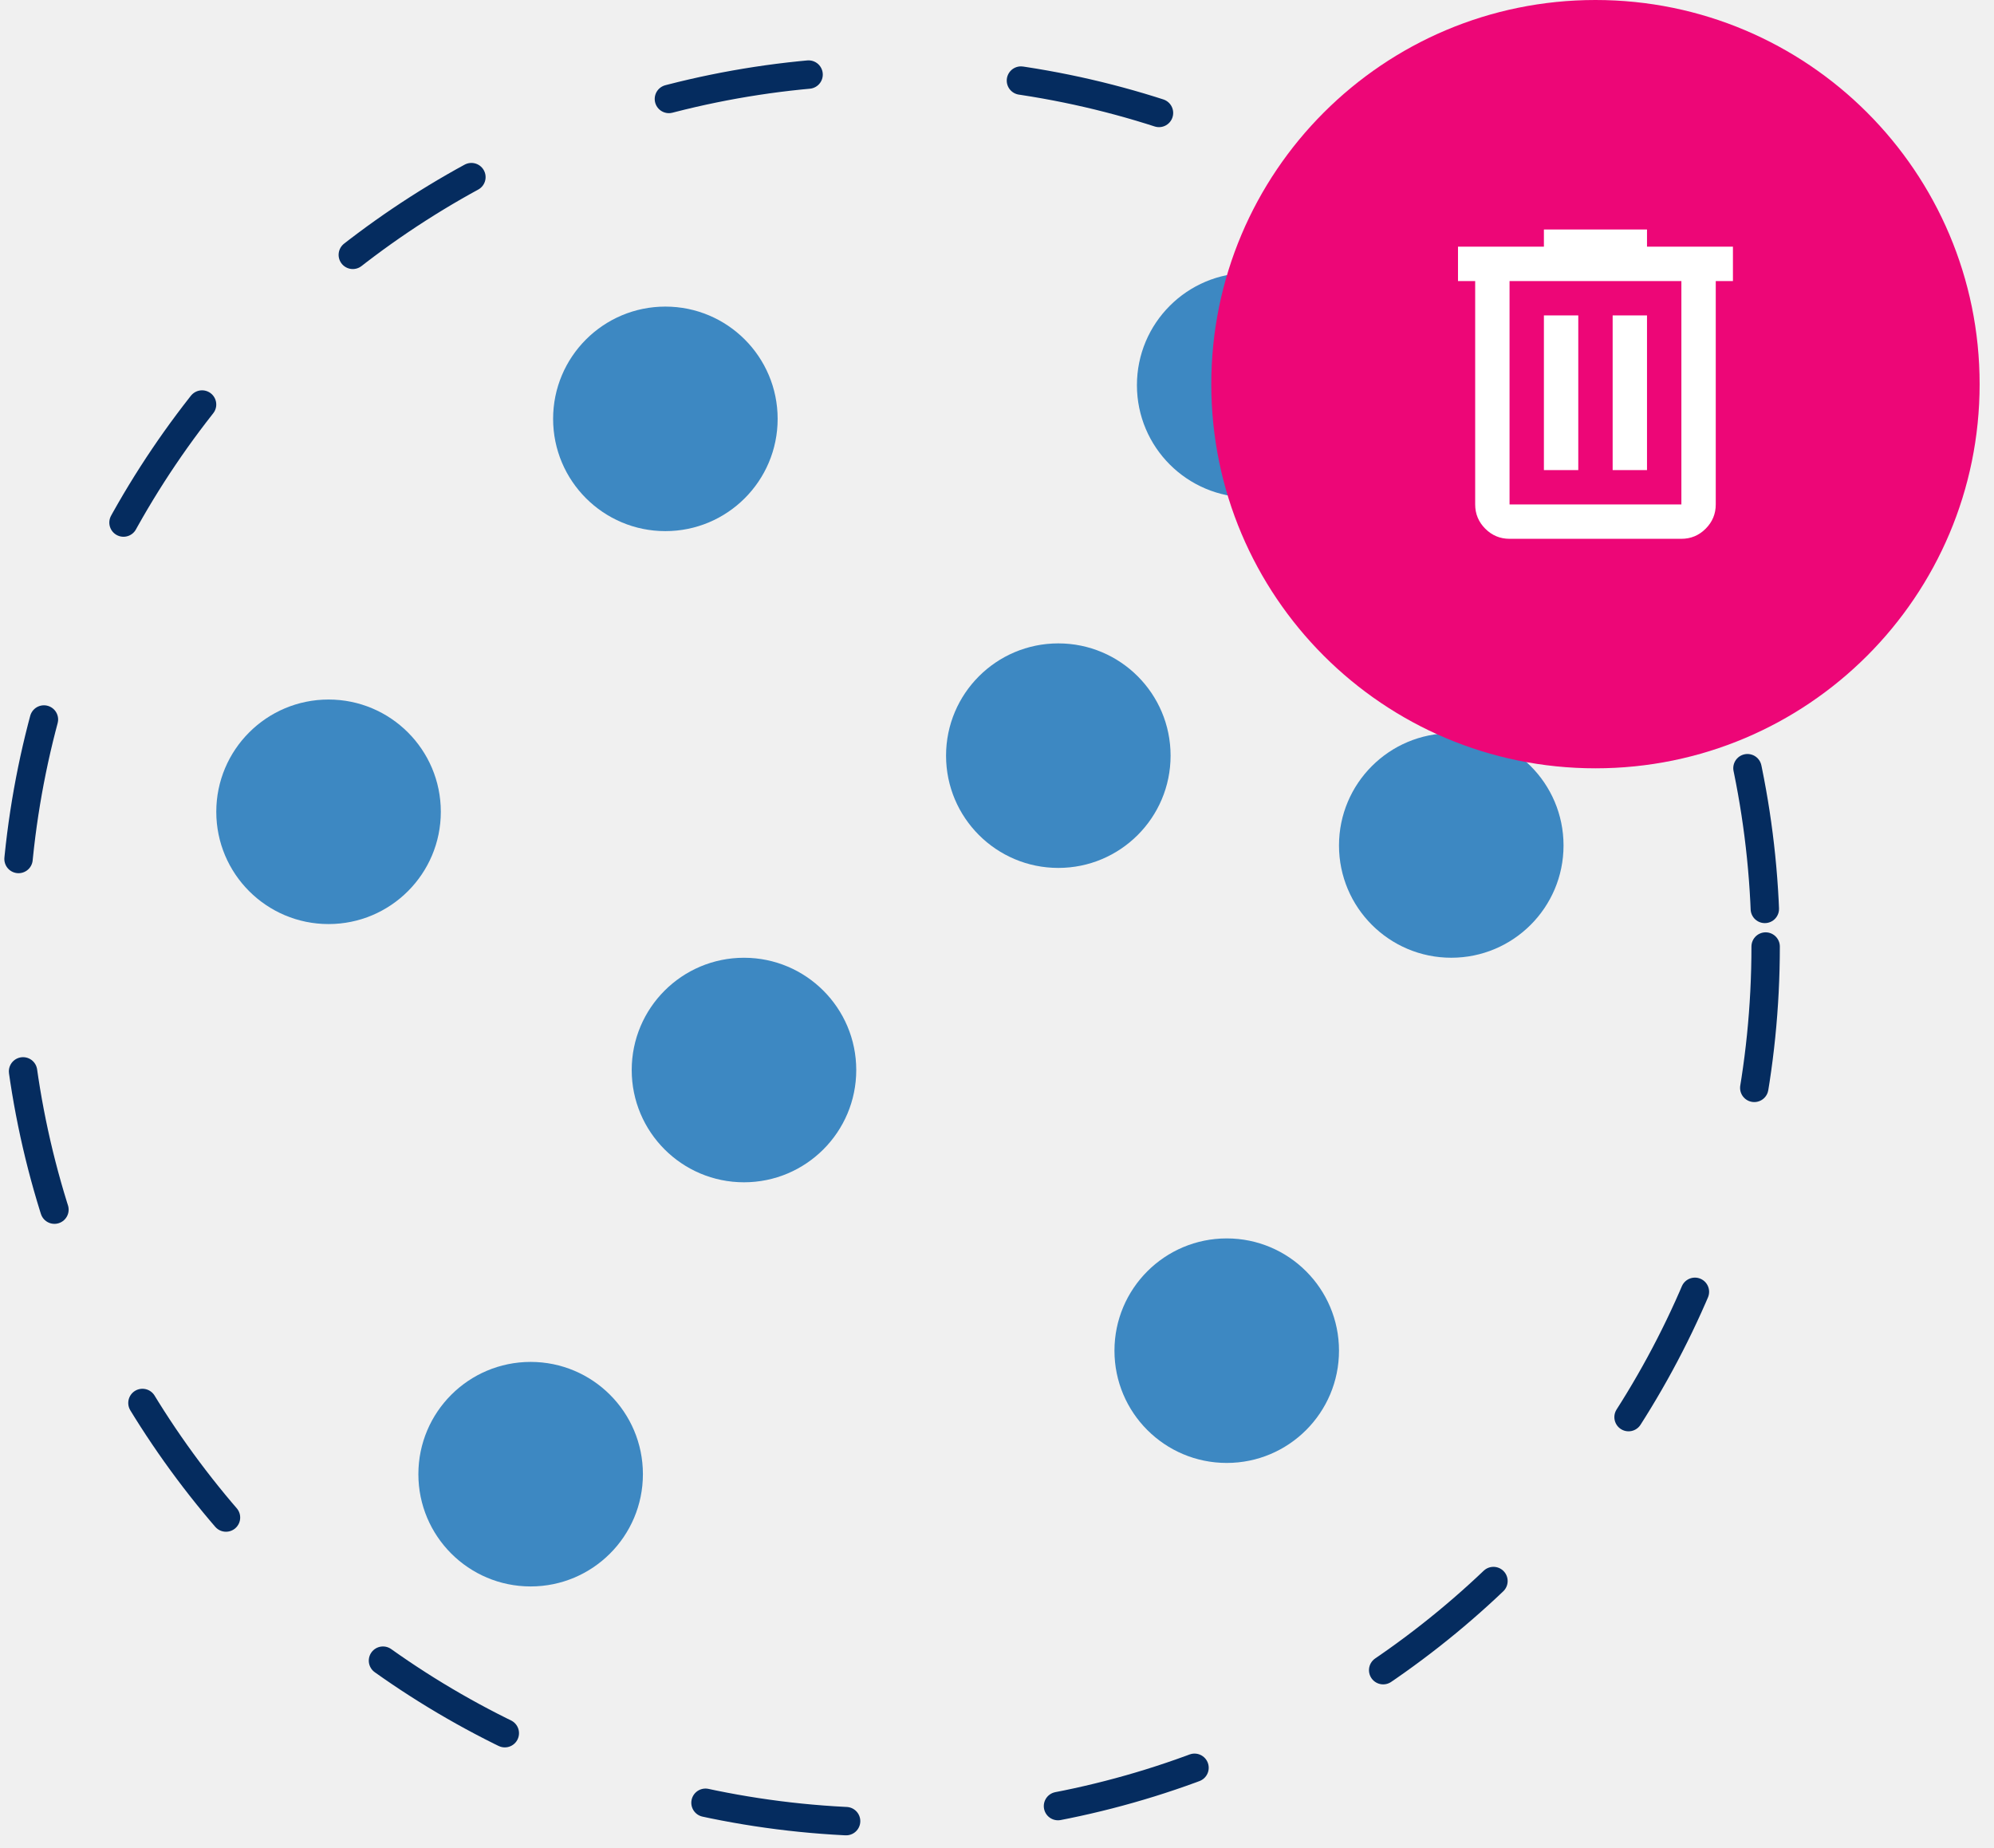
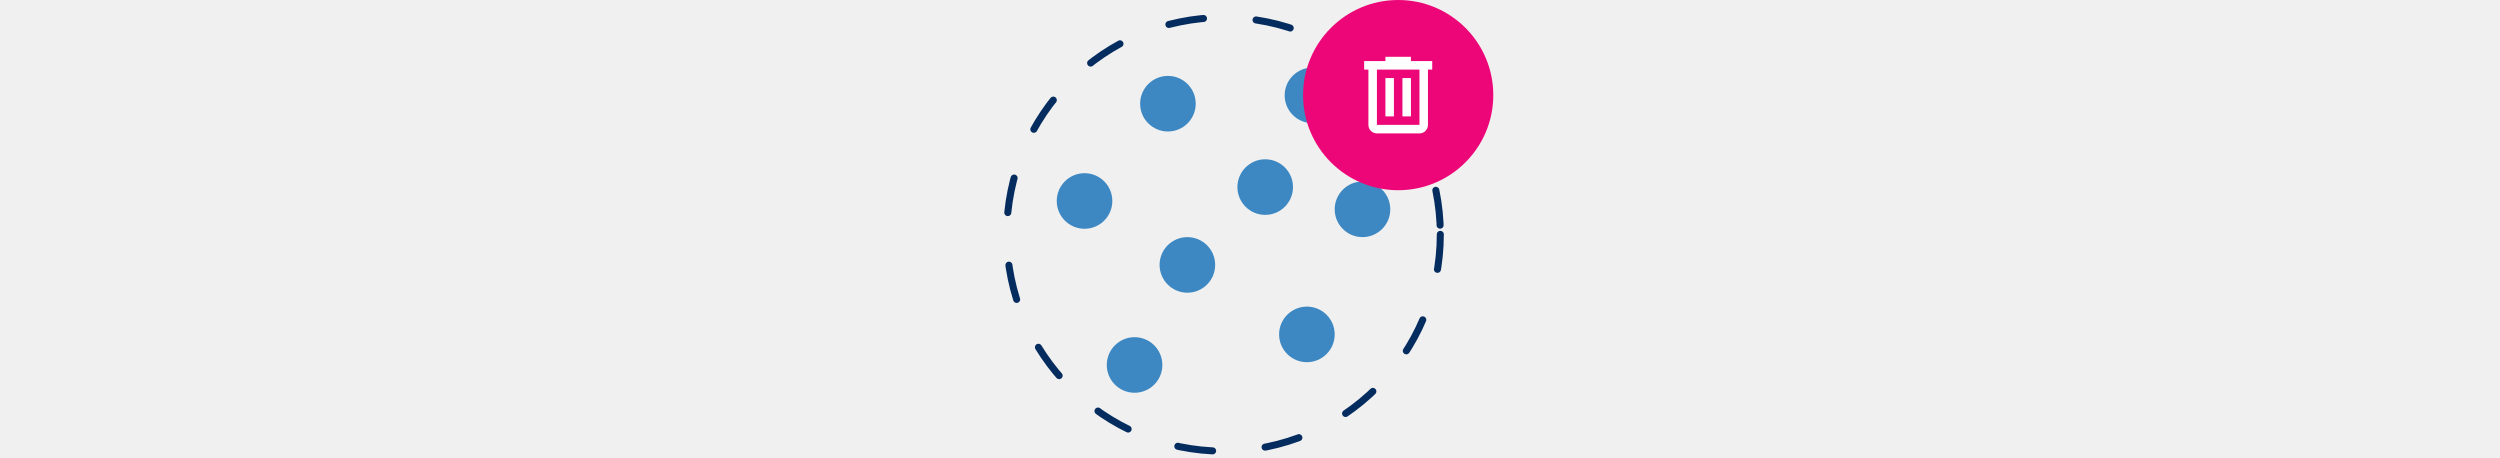
- <svg xmlns="http://www.w3.org/2000/svg" width="109" height="101" viewBox="0 0 109 101" fill="none">
-   <circle cx="40.669" cy="58.493" r="6.137" fill="#3D88C2" />
-   <circle cx="67.058" cy="73.835" r="6.137" fill="#3D88C2" />
-   <circle cx="79.332" cy="46.218" r="6.137" fill="#3D88C2" />
-   <circle cx="57.852" cy="41.308" r="6.137" fill="#3D88C2" />
-   <circle cx="68.286" cy="21.055" r="6.137" fill="#3D88C2" />
-   <circle cx="17.96" cy="44.377" r="6.137" fill="#3D88C2" />
-   <circle cx="29.007" cy="80.586" r="6.137" fill="#3D88C2" />
-   <circle cx="36.372" cy="22.897" r="6.137" fill="#3D88C2" />
-   <circle cx="48.647" cy="51.742" r="47.87" stroke="#052C5F" stroke-width="1.552" stroke-linecap="round" stroke-dasharray="7.76 11.64" />
-   <rect x="66.214" width="42" height="42" rx="21" fill="#ED0677" />
-   <path d="M82.518 29.454C82.001 29.454 81.559 29.27 81.191 28.902C80.823 28.534 80.639 28.092 80.639 27.575V15.364H79.7V13.485H84.396V12.546H90.032V13.485H94.729V15.364H93.79V27.575C93.79 28.092 93.606 28.534 93.238 28.902C92.87 29.27 92.428 29.454 91.911 29.454H82.518ZM91.911 15.364H82.518V27.575H91.911V15.364ZM84.396 25.697H86.275V17.243H84.396V25.697ZM88.154 25.697H90.032V17.243H88.154V25.697Z" fill="white" />
+ <svg xmlns="http://www.w3.org/2000/svg" width="552" height="101" viewBox="0 0 552 101" fill="none">
+   <circle cx="262.173" cy="58.493" r="6.137" fill="#3D88C2" />
+   <circle cx="288.563" cy="73.835" r="6.137" fill="#3D88C2" />
+   <circle cx="300.837" cy="46.218" r="6.137" fill="#3D88C2" />
+   <circle cx="279.357" cy="41.308" r="6.137" fill="#3D88C2" />
+   <circle cx="289.791" cy="21.055" r="6.137" fill="#3D88C2" />
+   <circle cx="239.465" cy="44.377" r="6.137" fill="#3D88C2" />
+   <circle cx="250.512" cy="80.586" r="6.137" fill="#3D88C2" />
+   <circle cx="257.877" cy="22.897" r="6.137" fill="#3D88C2" />
+   <circle cx="270.152" cy="51.742" r="47.87" stroke="#052C5F" stroke-width="1.552" stroke-linecap="round" stroke-dasharray="7.76 11.64" />
+   <rect x="287.719" width="42" height="42" rx="21" fill="#ED0677" />
+   <path d="M304.023 29.454C303.506 29.454 303.064 29.27 302.696 28.902C302.328 28.534 302.144 28.092 302.144 27.575V15.364H301.205V13.485H305.901V12.546H311.537V13.485H316.234V15.364H315.295V27.575C315.295 28.092 315.111 28.534 314.743 28.902C314.375 29.27 313.933 29.454 313.416 29.454H304.023ZM313.416 15.364H304.023V27.575H313.416V15.364ZM305.901 25.697H307.78V17.243H305.901V25.697ZM309.659 25.697H311.537V17.243H309.659V25.697Z" fill="white" />
</svg>
